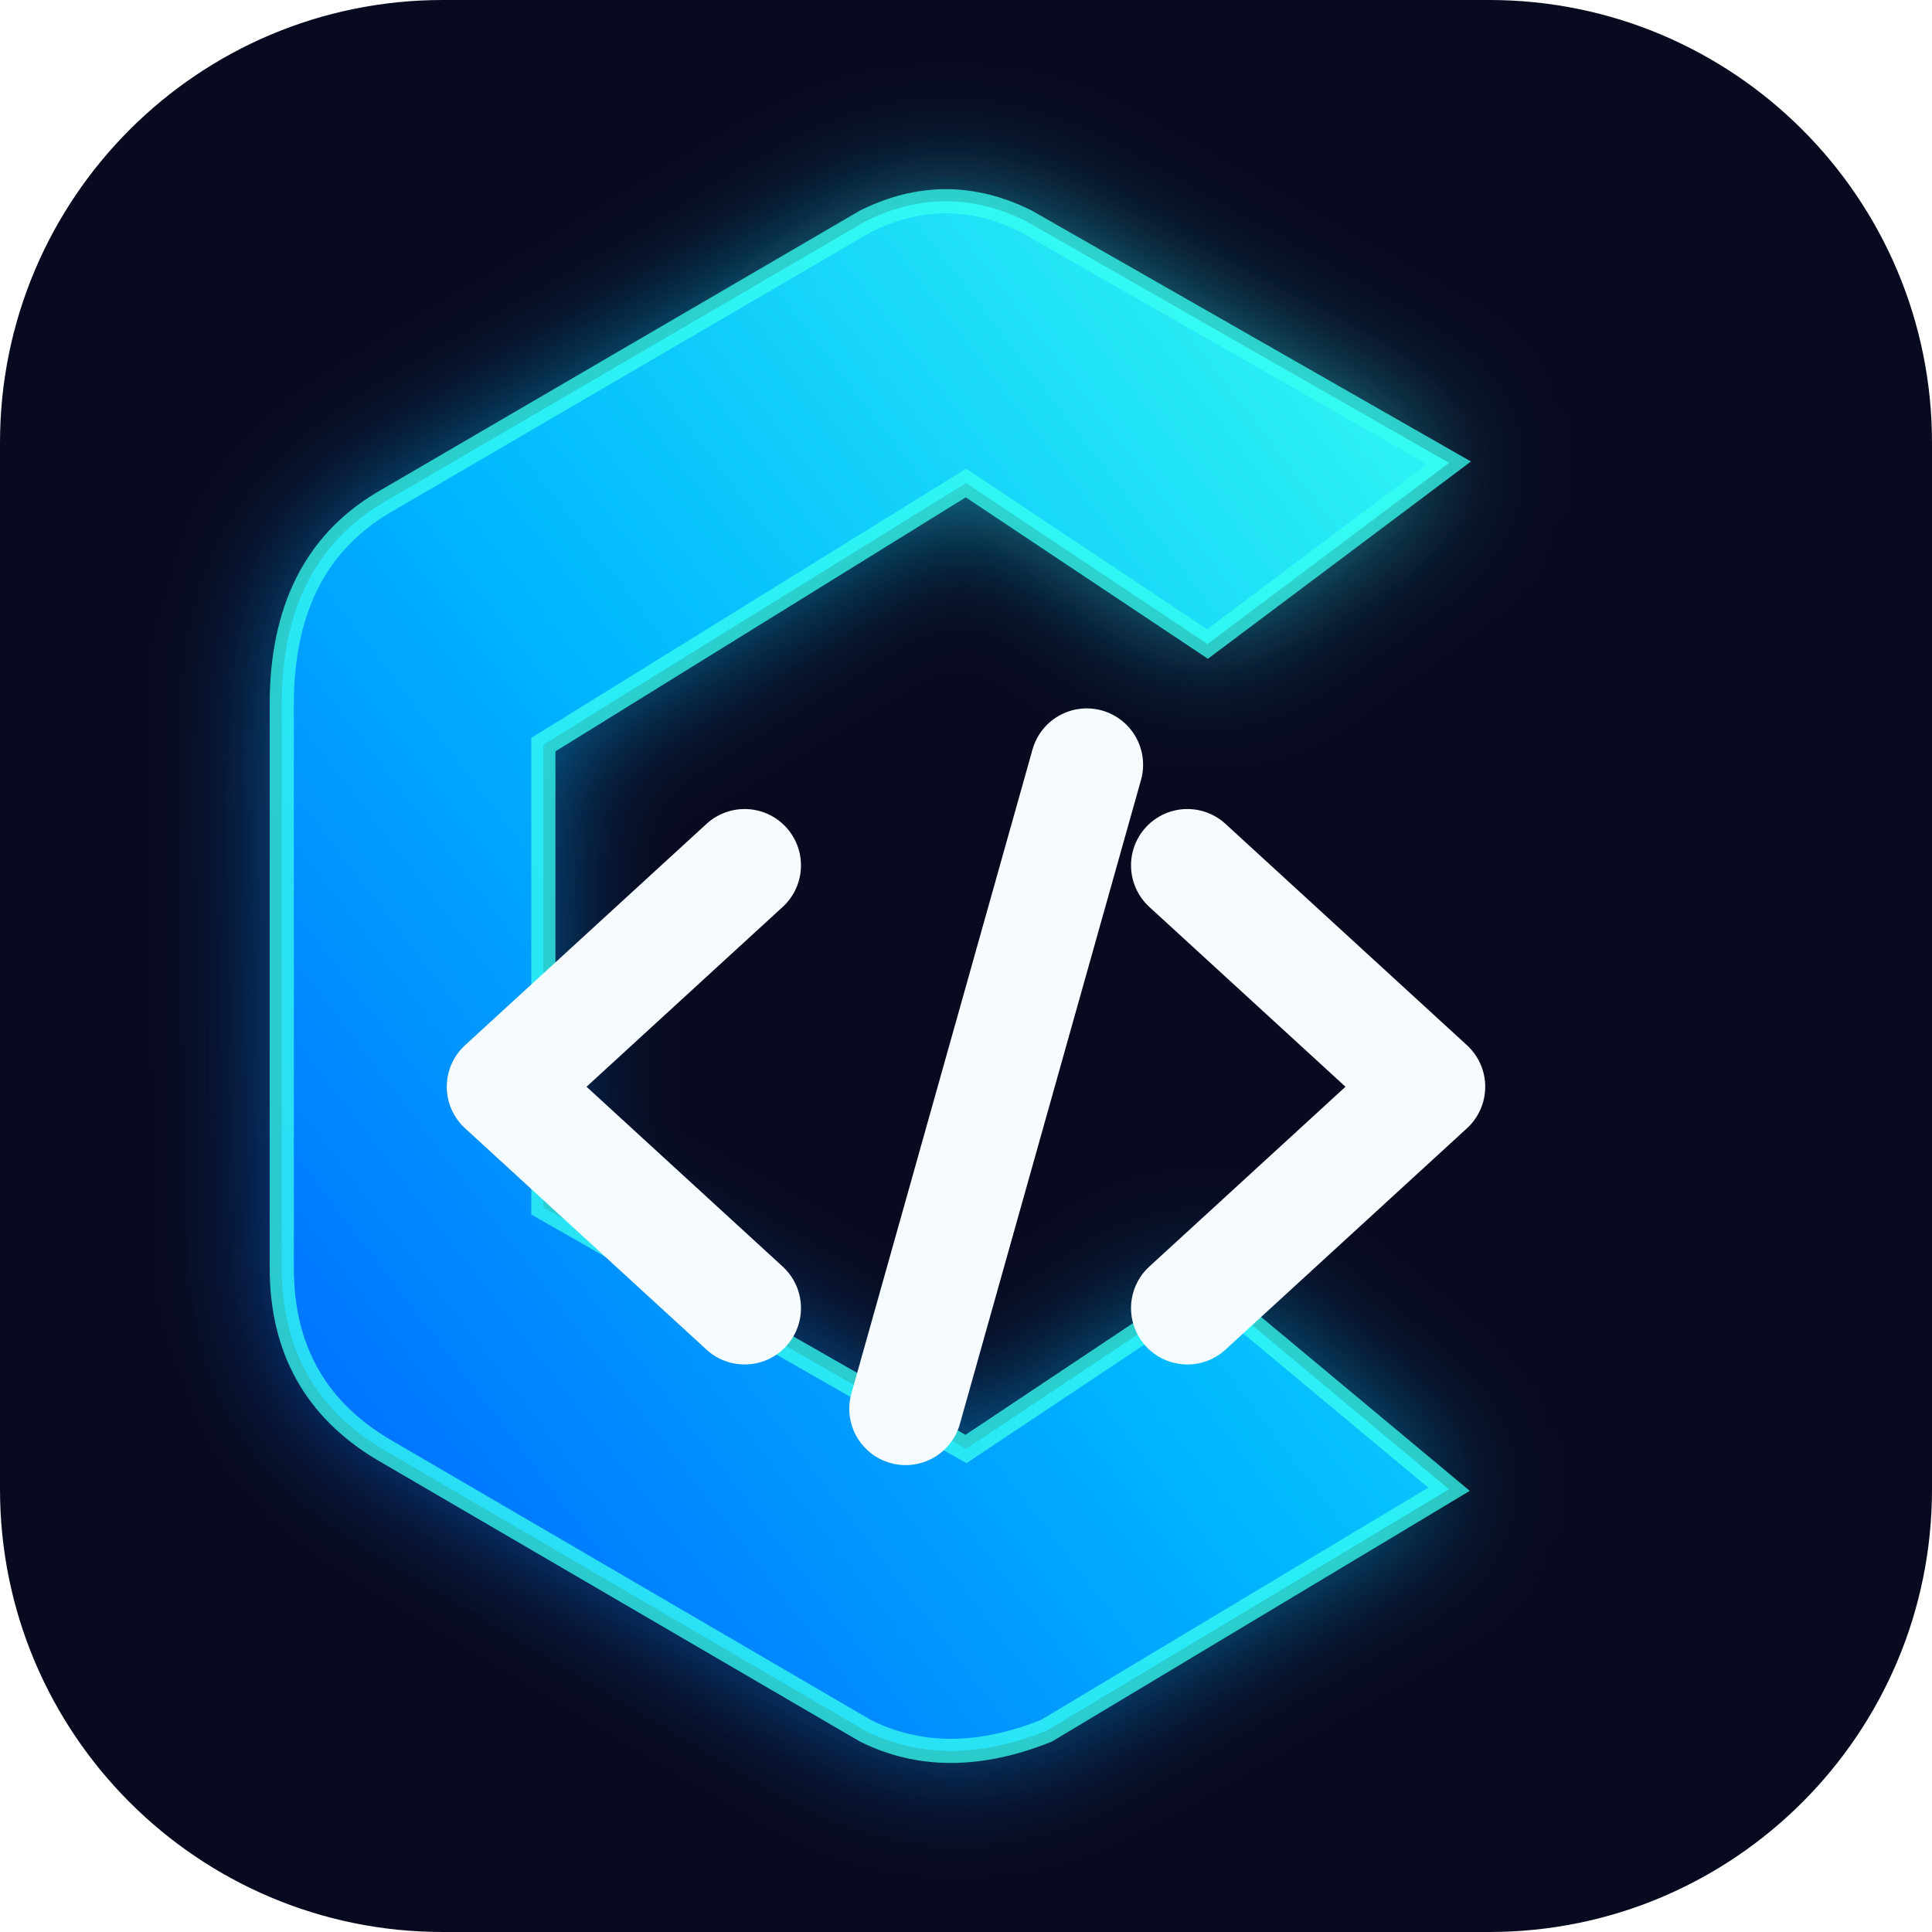
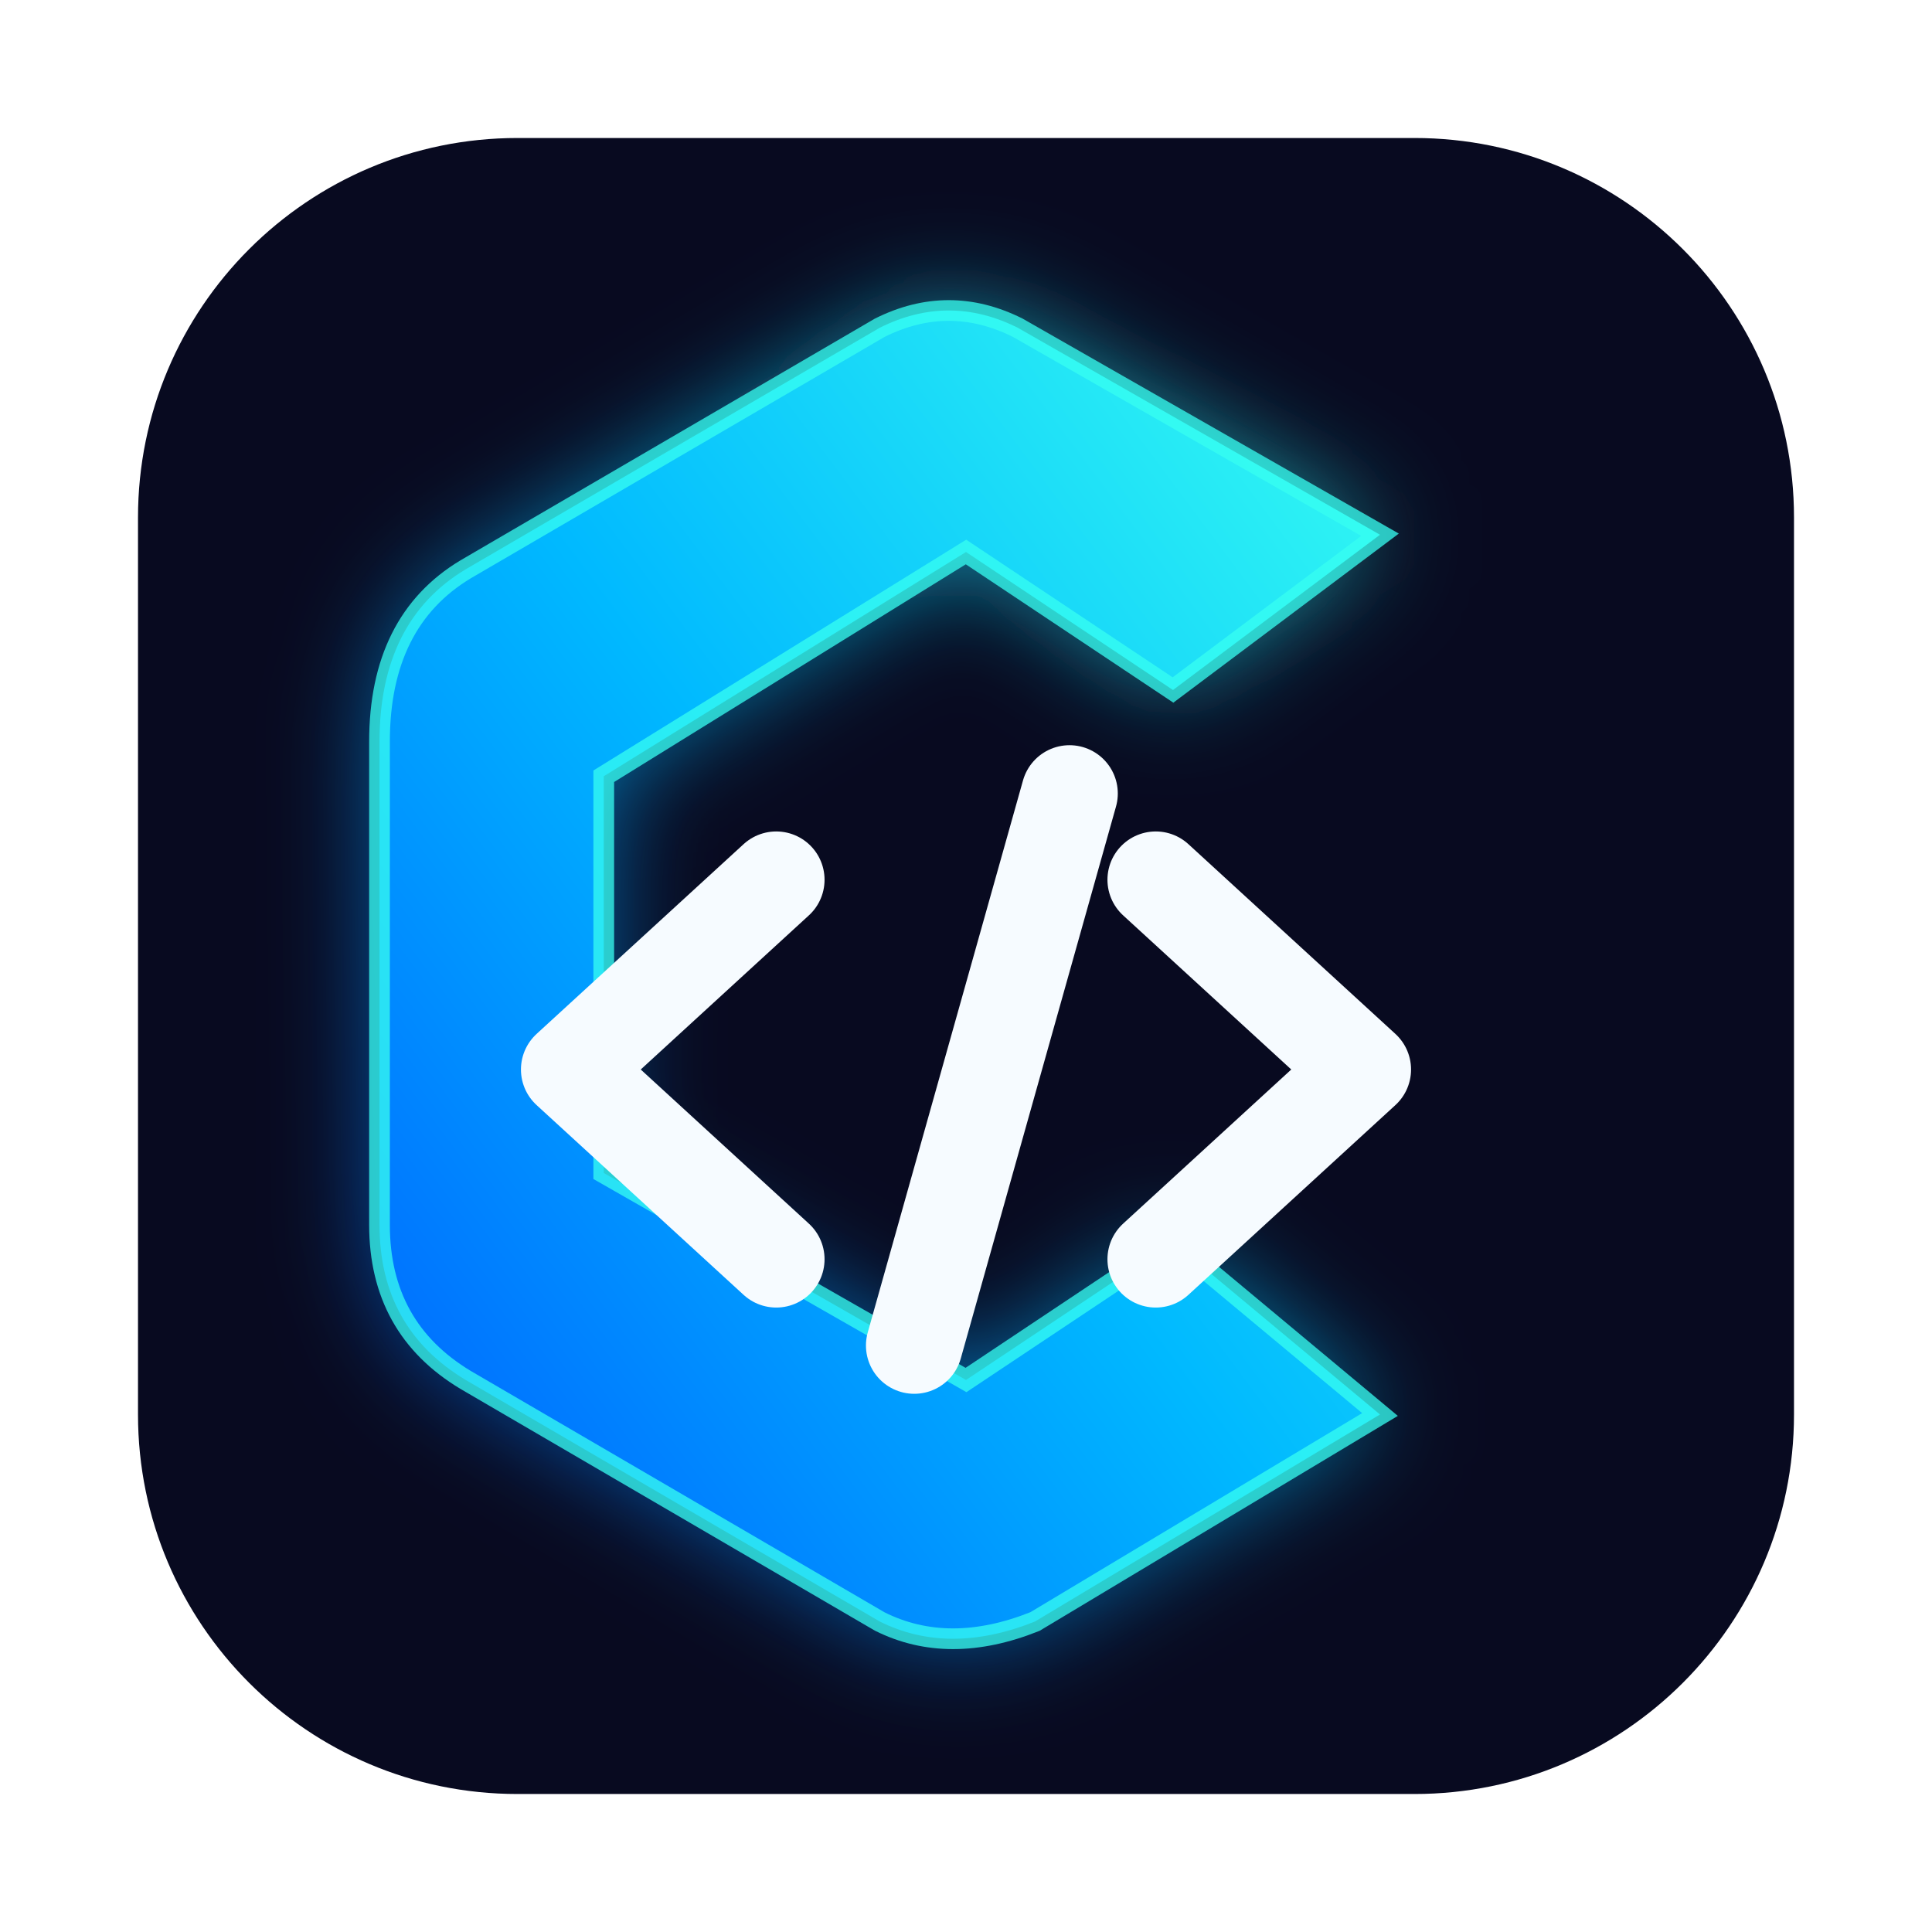
- <svg xmlns="http://www.w3.org/2000/svg" viewBox="0 0 96 96" role="img" aria-label="CrowdCode brand icon">
+ <svg xmlns="http://www.w3.org/2000/svg" viewBox="-8 -8 112 112" role="img" aria-label="CrowdCode brand icon">
  <defs>
    <linearGradient id="g" x1="0" y1="1" x2="1" y2="0">
      <stop stop-color="#005bff" />
      <stop offset=".5" stop-color="#00b9ff" />
      <stop offset="1" stop-color="#37fff1" />
    </linearGradient>
    <filter id="glow" x="-50%" y="-50%" width="200%" height="200%">
      <feGaussianBlur stdDeviation="3" />
    </filter>
  </defs>
  <rect width="96" height="96" rx="22" fill="#080a20" />
  <path d="M72 23 51 11Q47 9 43 11L19 25Q14 28 14 35V63Q14 69 19 72L43 86Q47 88 52 86L72 74 60 64 48 72 27 60V37L48 24 60 32Z" fill="url(#g)" opacity=".65" filter="url(#glow)" />
  <path d="M72 23 51 11Q47 9 43 11L19 25Q14 28 14 35V63Q14 69 19 72L43 86Q47 88 52 86L72 74 60 64 48 72 27 60V37L48 24 60 32Z" fill="url(#g)" stroke="#37fff1" stroke-opacity=".75" stroke-width="1.2" />
  <path d="M37 43 25 54l12 11m22-22 12 11-12 11m-5-27-9 32" fill="none" stroke="#f6fbff" stroke-width="5.6" stroke-linecap="round" stroke-linejoin="round" />
</svg>
